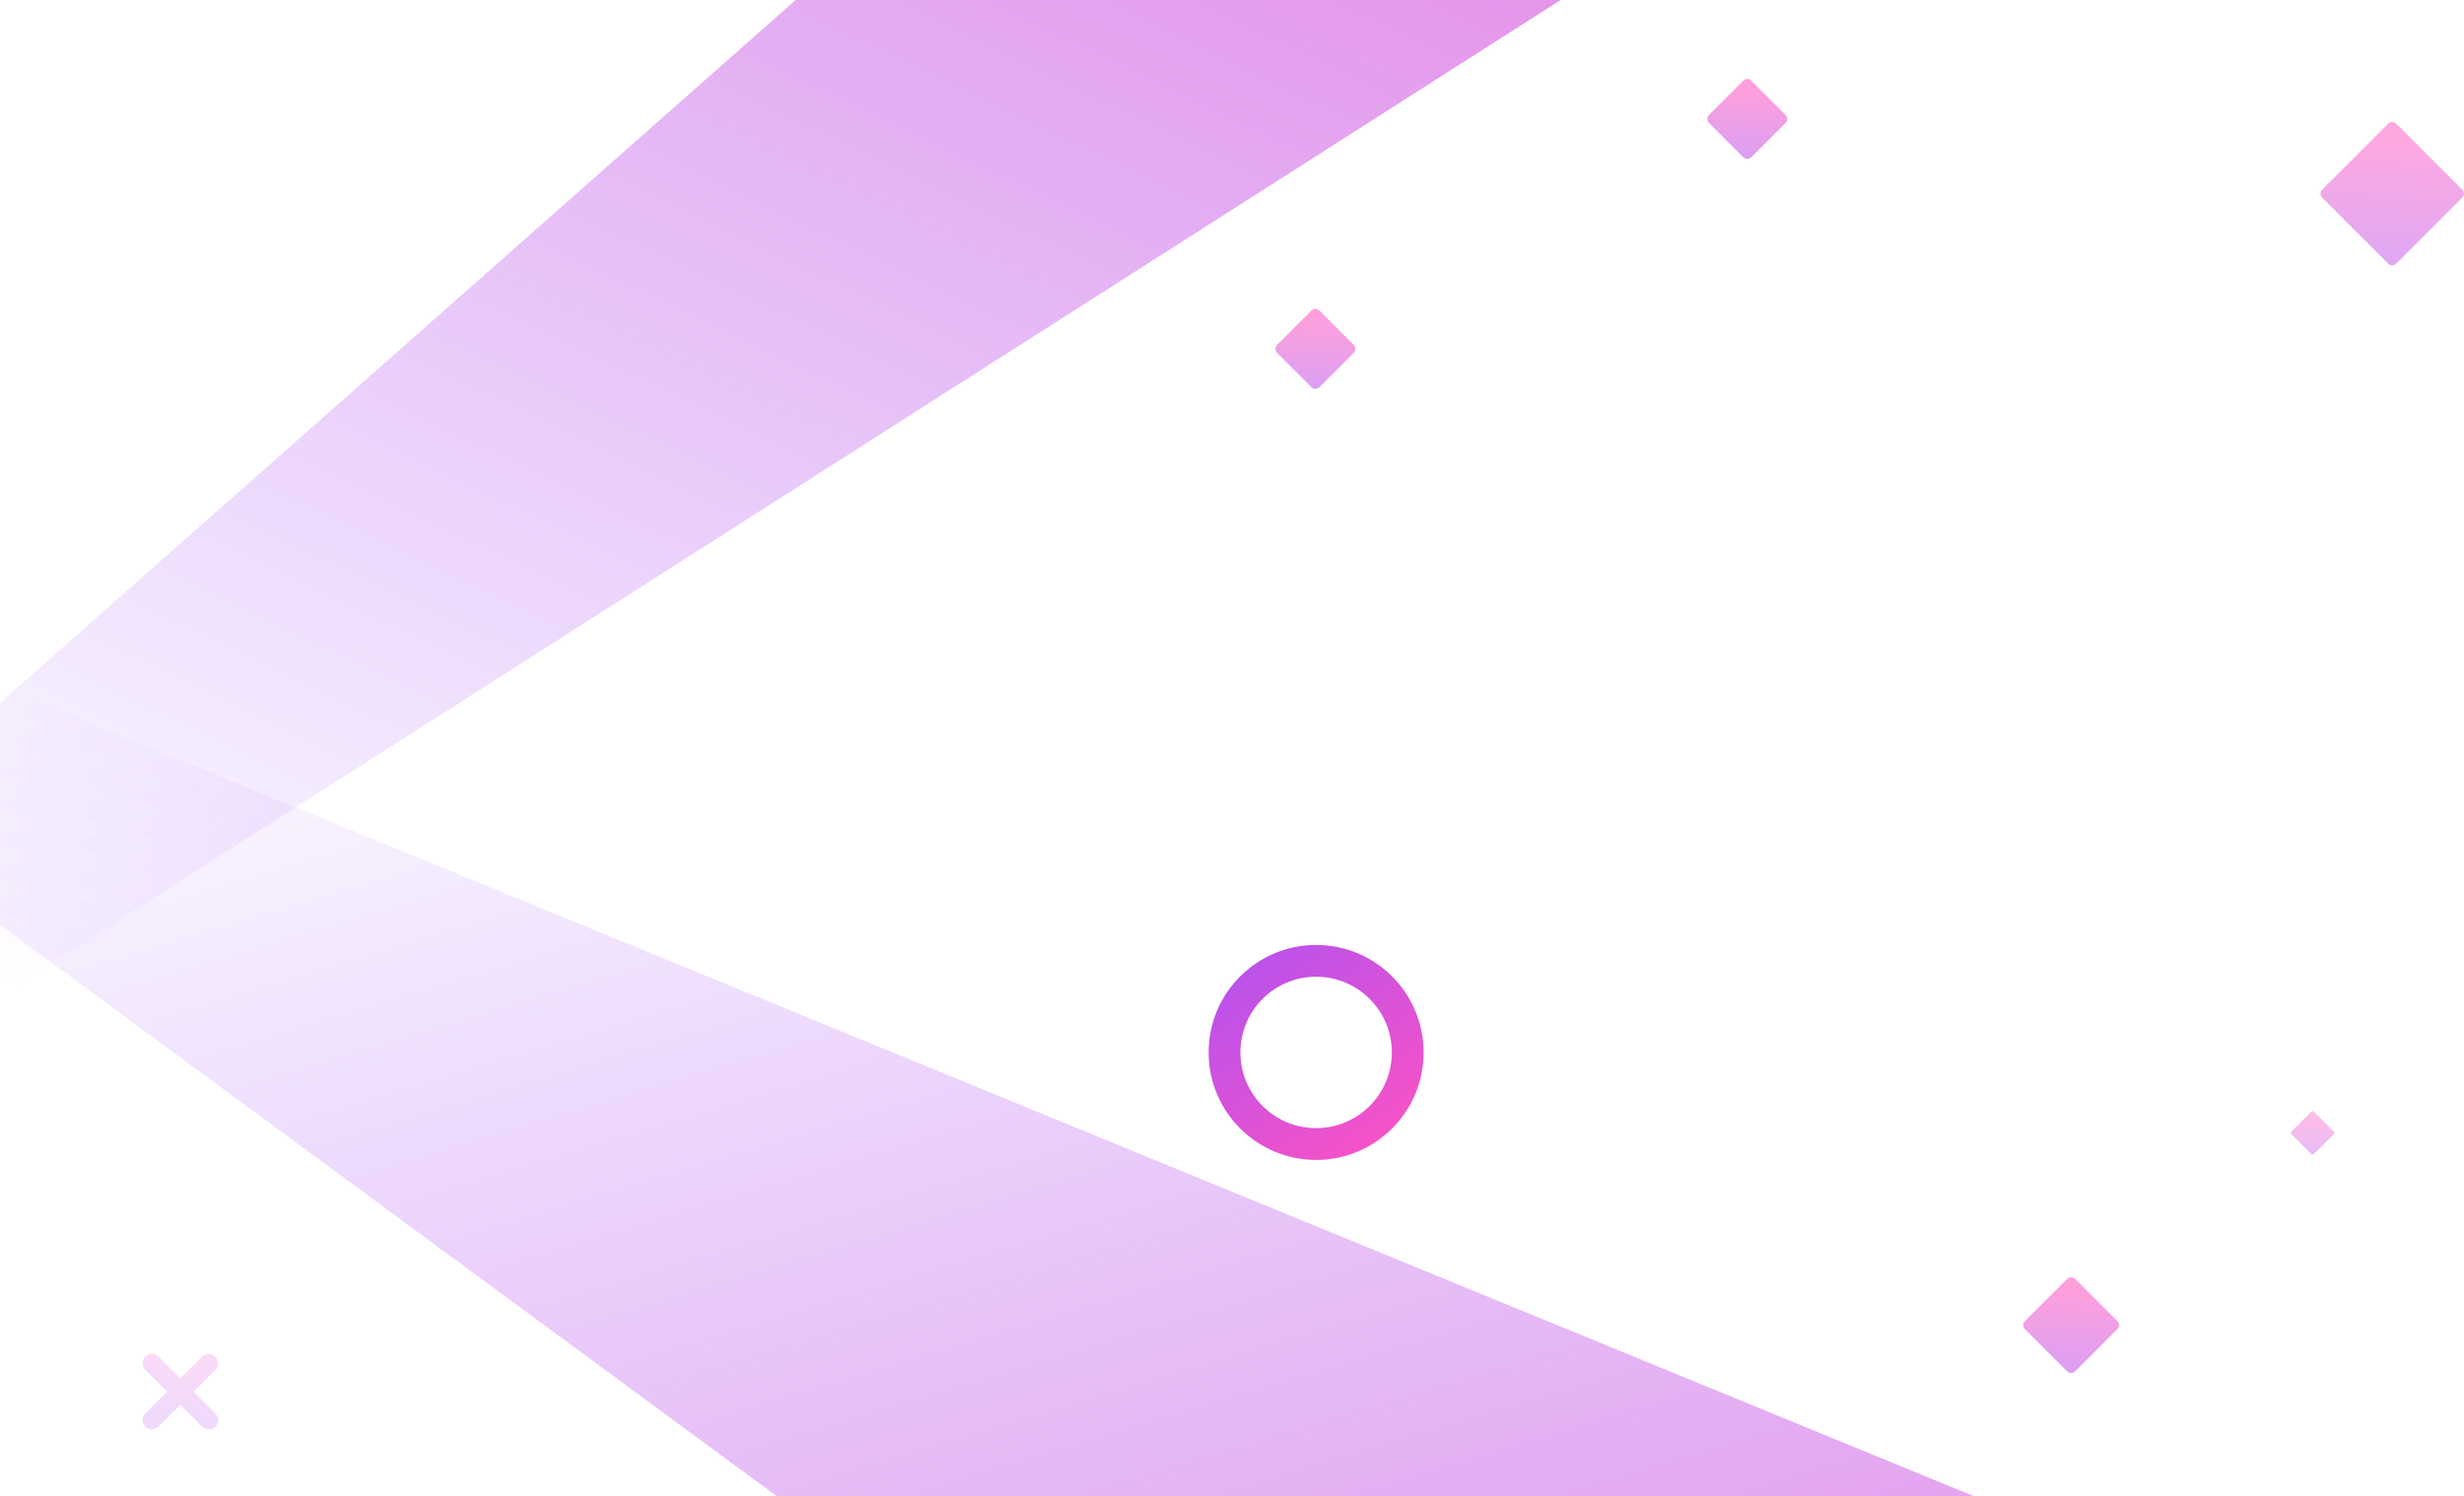
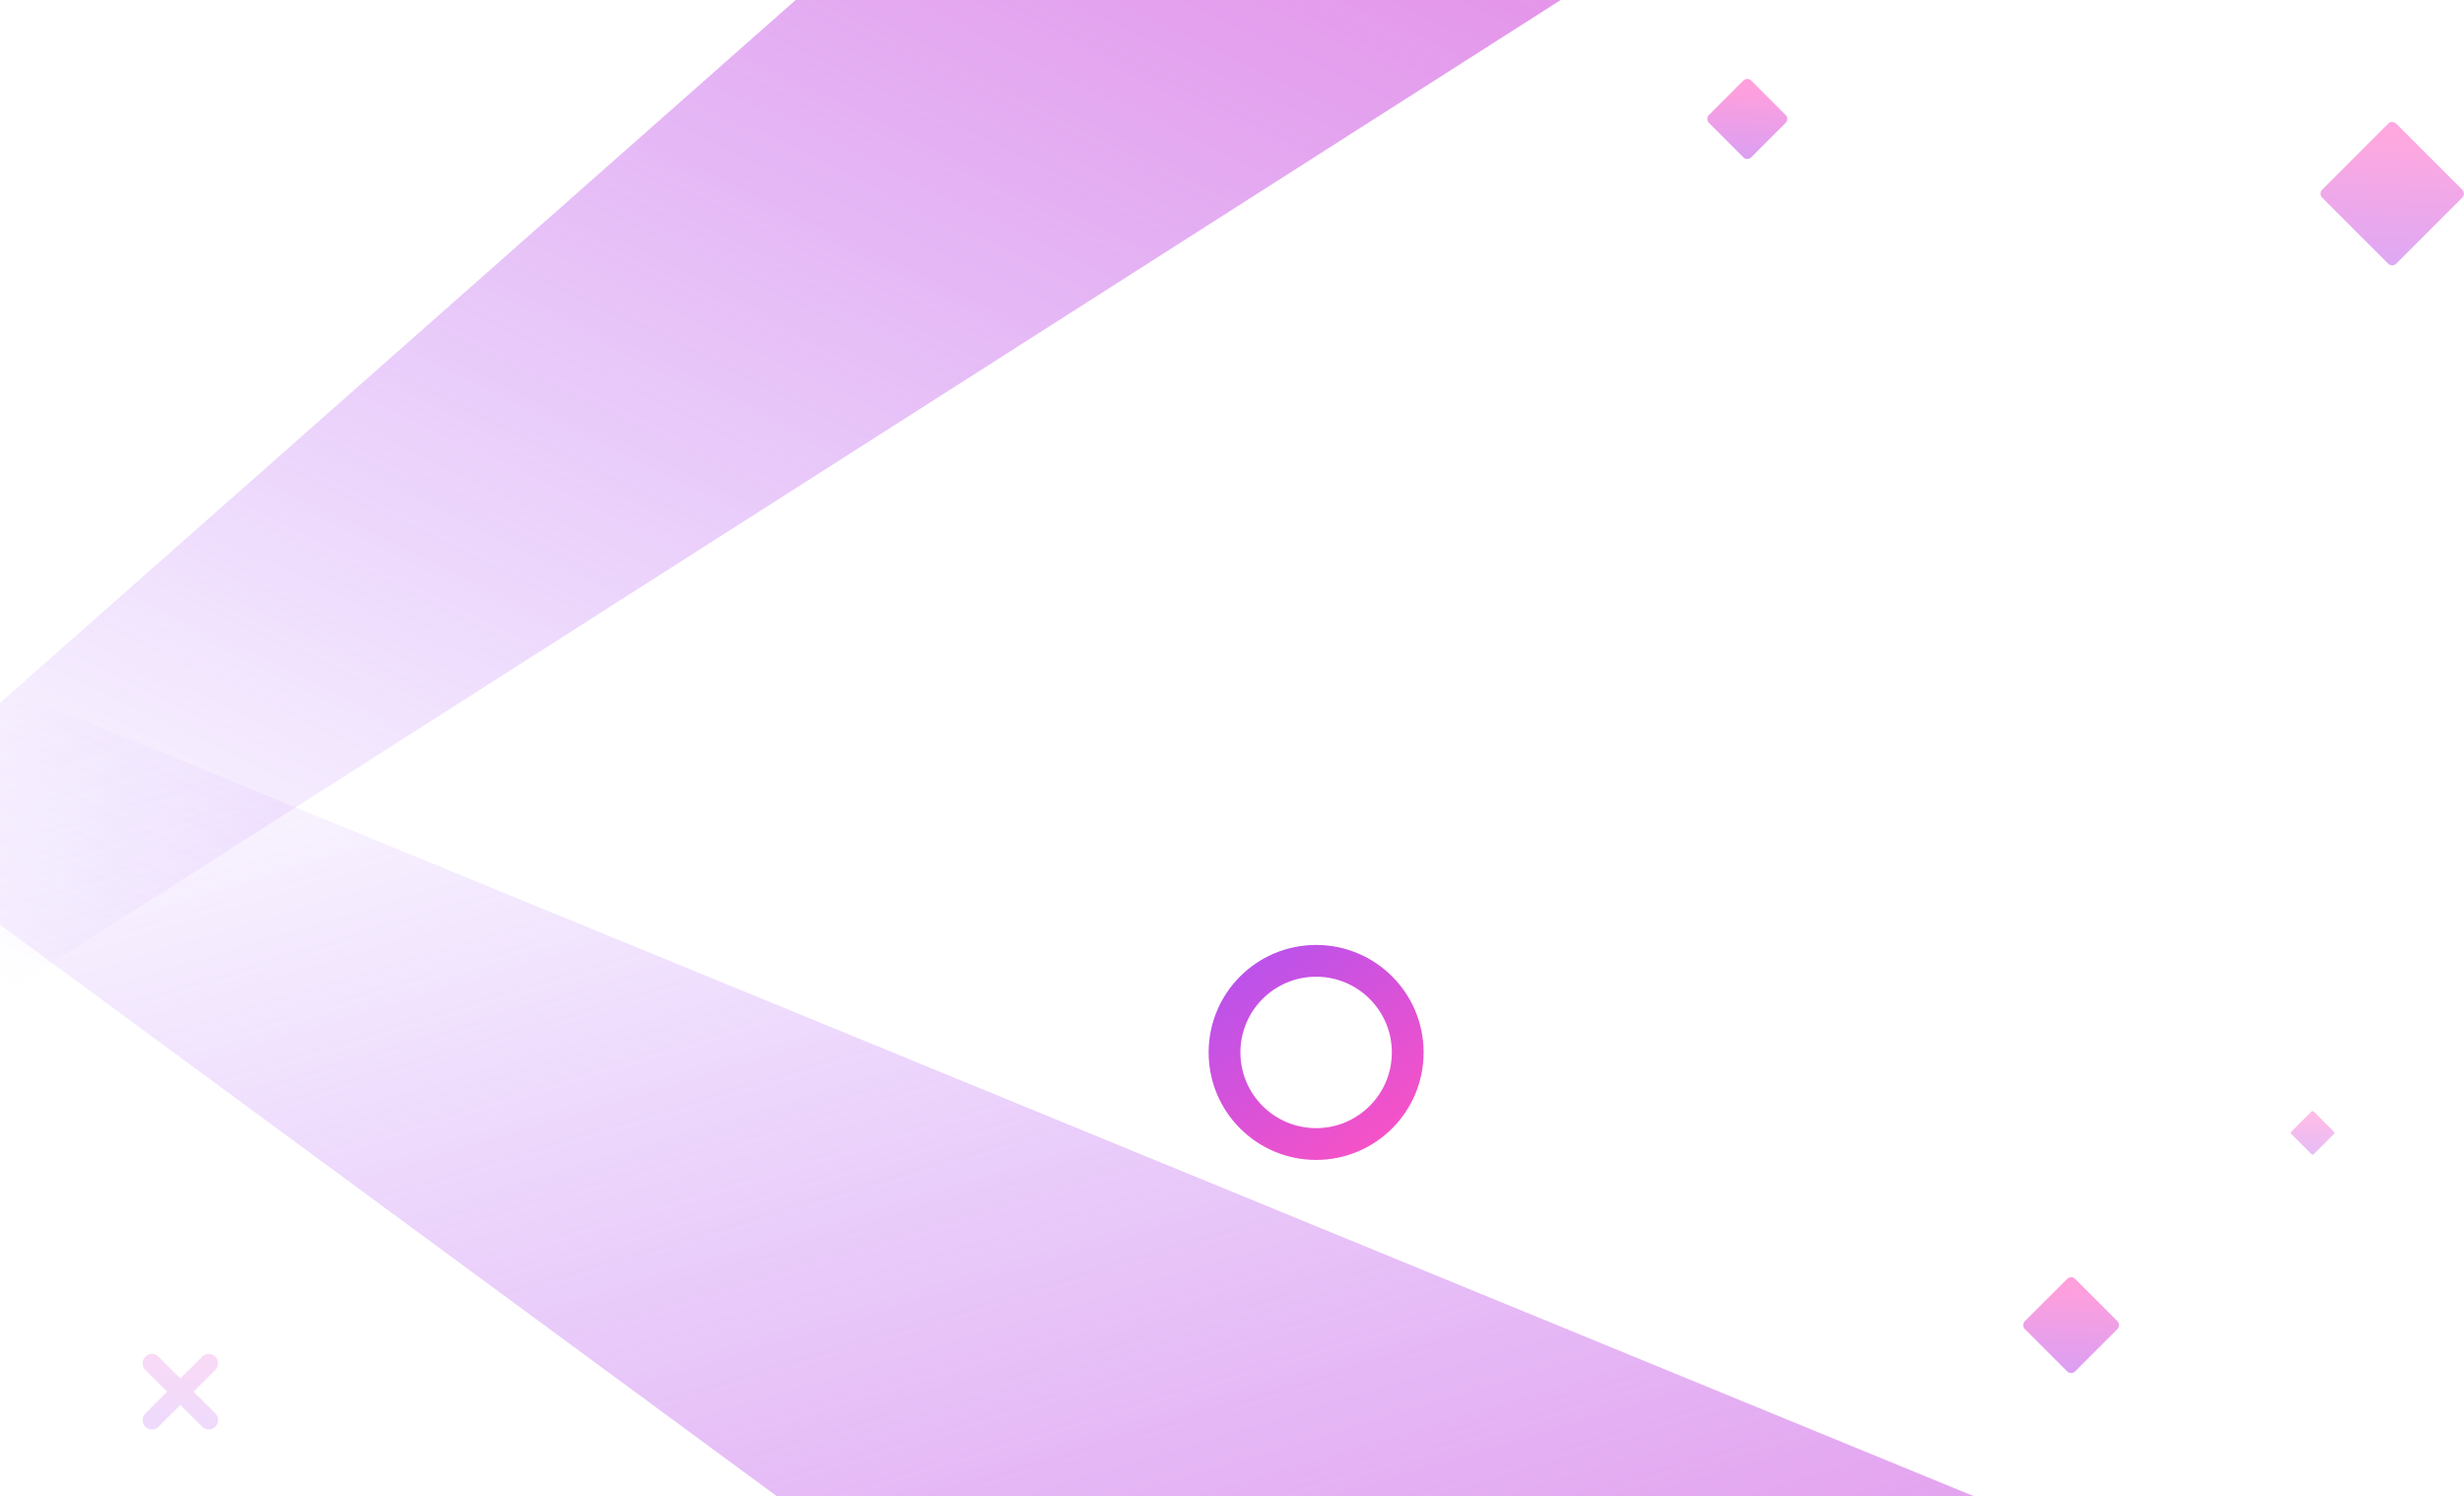
<svg xmlns="http://www.w3.org/2000/svg" width="1318" height="800">
  <defs>
    <linearGradient x1="-45.25%" y1="-88.077%" x2="97.789%" y2="100%" id="a">
      <stop stop-color="#FF52C1" offset="0%" />
      <stop stop-color="#F952C5" offset="4.09%" />
      <stop stop-color="#9952FF" stop-opacity="0" offset="100%" />
    </linearGradient>
    <linearGradient x1="-64.06%" y1="-121.906%" x2="97.789%" y2="100%" id="b">
      <stop stop-color="#FF52C1" offset="0%" />
      <stop stop-color="#F952C5" offset="4.09%" />
      <stop stop-color="#9952FF" stop-opacity="0" offset="100%" />
    </linearGradient>
    <linearGradient x1="100%" y1="111.373%" x2="-24.893%" y2="-55.159%" id="c">
      <stop stop-color="#FF52C1" offset="0%" />
      <stop stop-color="#9952FF" offset="100%" />
    </linearGradient>
    <linearGradient x1="21.681%" y1="5.006%" x2="145.861%" y2="145.591%" id="d">
      <stop stop-color="#FF52C1" offset="0%" />
      <stop stop-color="#9952FF" offset="100%" />
    </linearGradient>
    <linearGradient x1="6.375%" y1="-15.195%" x2="91.754%" y2="105.701%" id="e">
      <stop stop-color="#FF52C1" offset="0%" />
      <stop stop-color="#9952FF" offset="100%" />
    </linearGradient>
  </defs>
  <g fill="none" fill-rule="evenodd">
    <path fill="url(#a)" transform="matrix(-1 0 0 1 834.817 0)" d="M0 0h409.224l425.593 376v156.83z" />
    <path fill="url(#b)" transform="rotate(180 528.65 584)" d="M0 367l641.153.138L1057.3 673.299V801z" />
    <circle stroke="url(#c)" stroke-width="17" cx="704" cy="563" r="49" />
    <rect fill="url(#d)" opacity=".558" transform="rotate(45 1107.87 708.87)" x="1088.87" y="689.87" width="38" height="38" rx="3" />
    <rect fill="url(#d)" opacity=".503" transform="rotate(45 1279.598 103.598)" x="1251.598" y="75.598" width="56" height="56" rx="3" />
    <rect fill="url(#d)" opacity=".558" transform="rotate(45 934.627 63.627)" x="918.627" y="47.627" width="32" height="32" rx="3" />
-     <rect fill="url(#d)" opacity=".558" transform="rotate(45 703.627 186.627)" x="687.627" y="170.627" width="32" height="32" rx="3" />
+     <rect fill="url(#)" opacity=".558" transform="rotate(45 703.627 186.627)" x="687.627" y="170.627" width="32" height="32" rx="3" />
    <rect fill="url(#d)" opacity=".387" transform="rotate(45 1237.02 606.02)" x="1228.521" y="597.521" width="17" height="17" rx="1" />
    <path d="M91.477 739.477v-16.5a5 5 0 0 1 10 0v16.5h16.5a5 5 0 0 1 0 10h-16.5v16.5a5 5 0 1 1-10 0v-16.5h-16.5a5 5 0 1 1 0-10h16.5z" fill="url(#e)" opacity=".211" transform="rotate(45 96.477 744.477)" />
  </g>
</svg>
